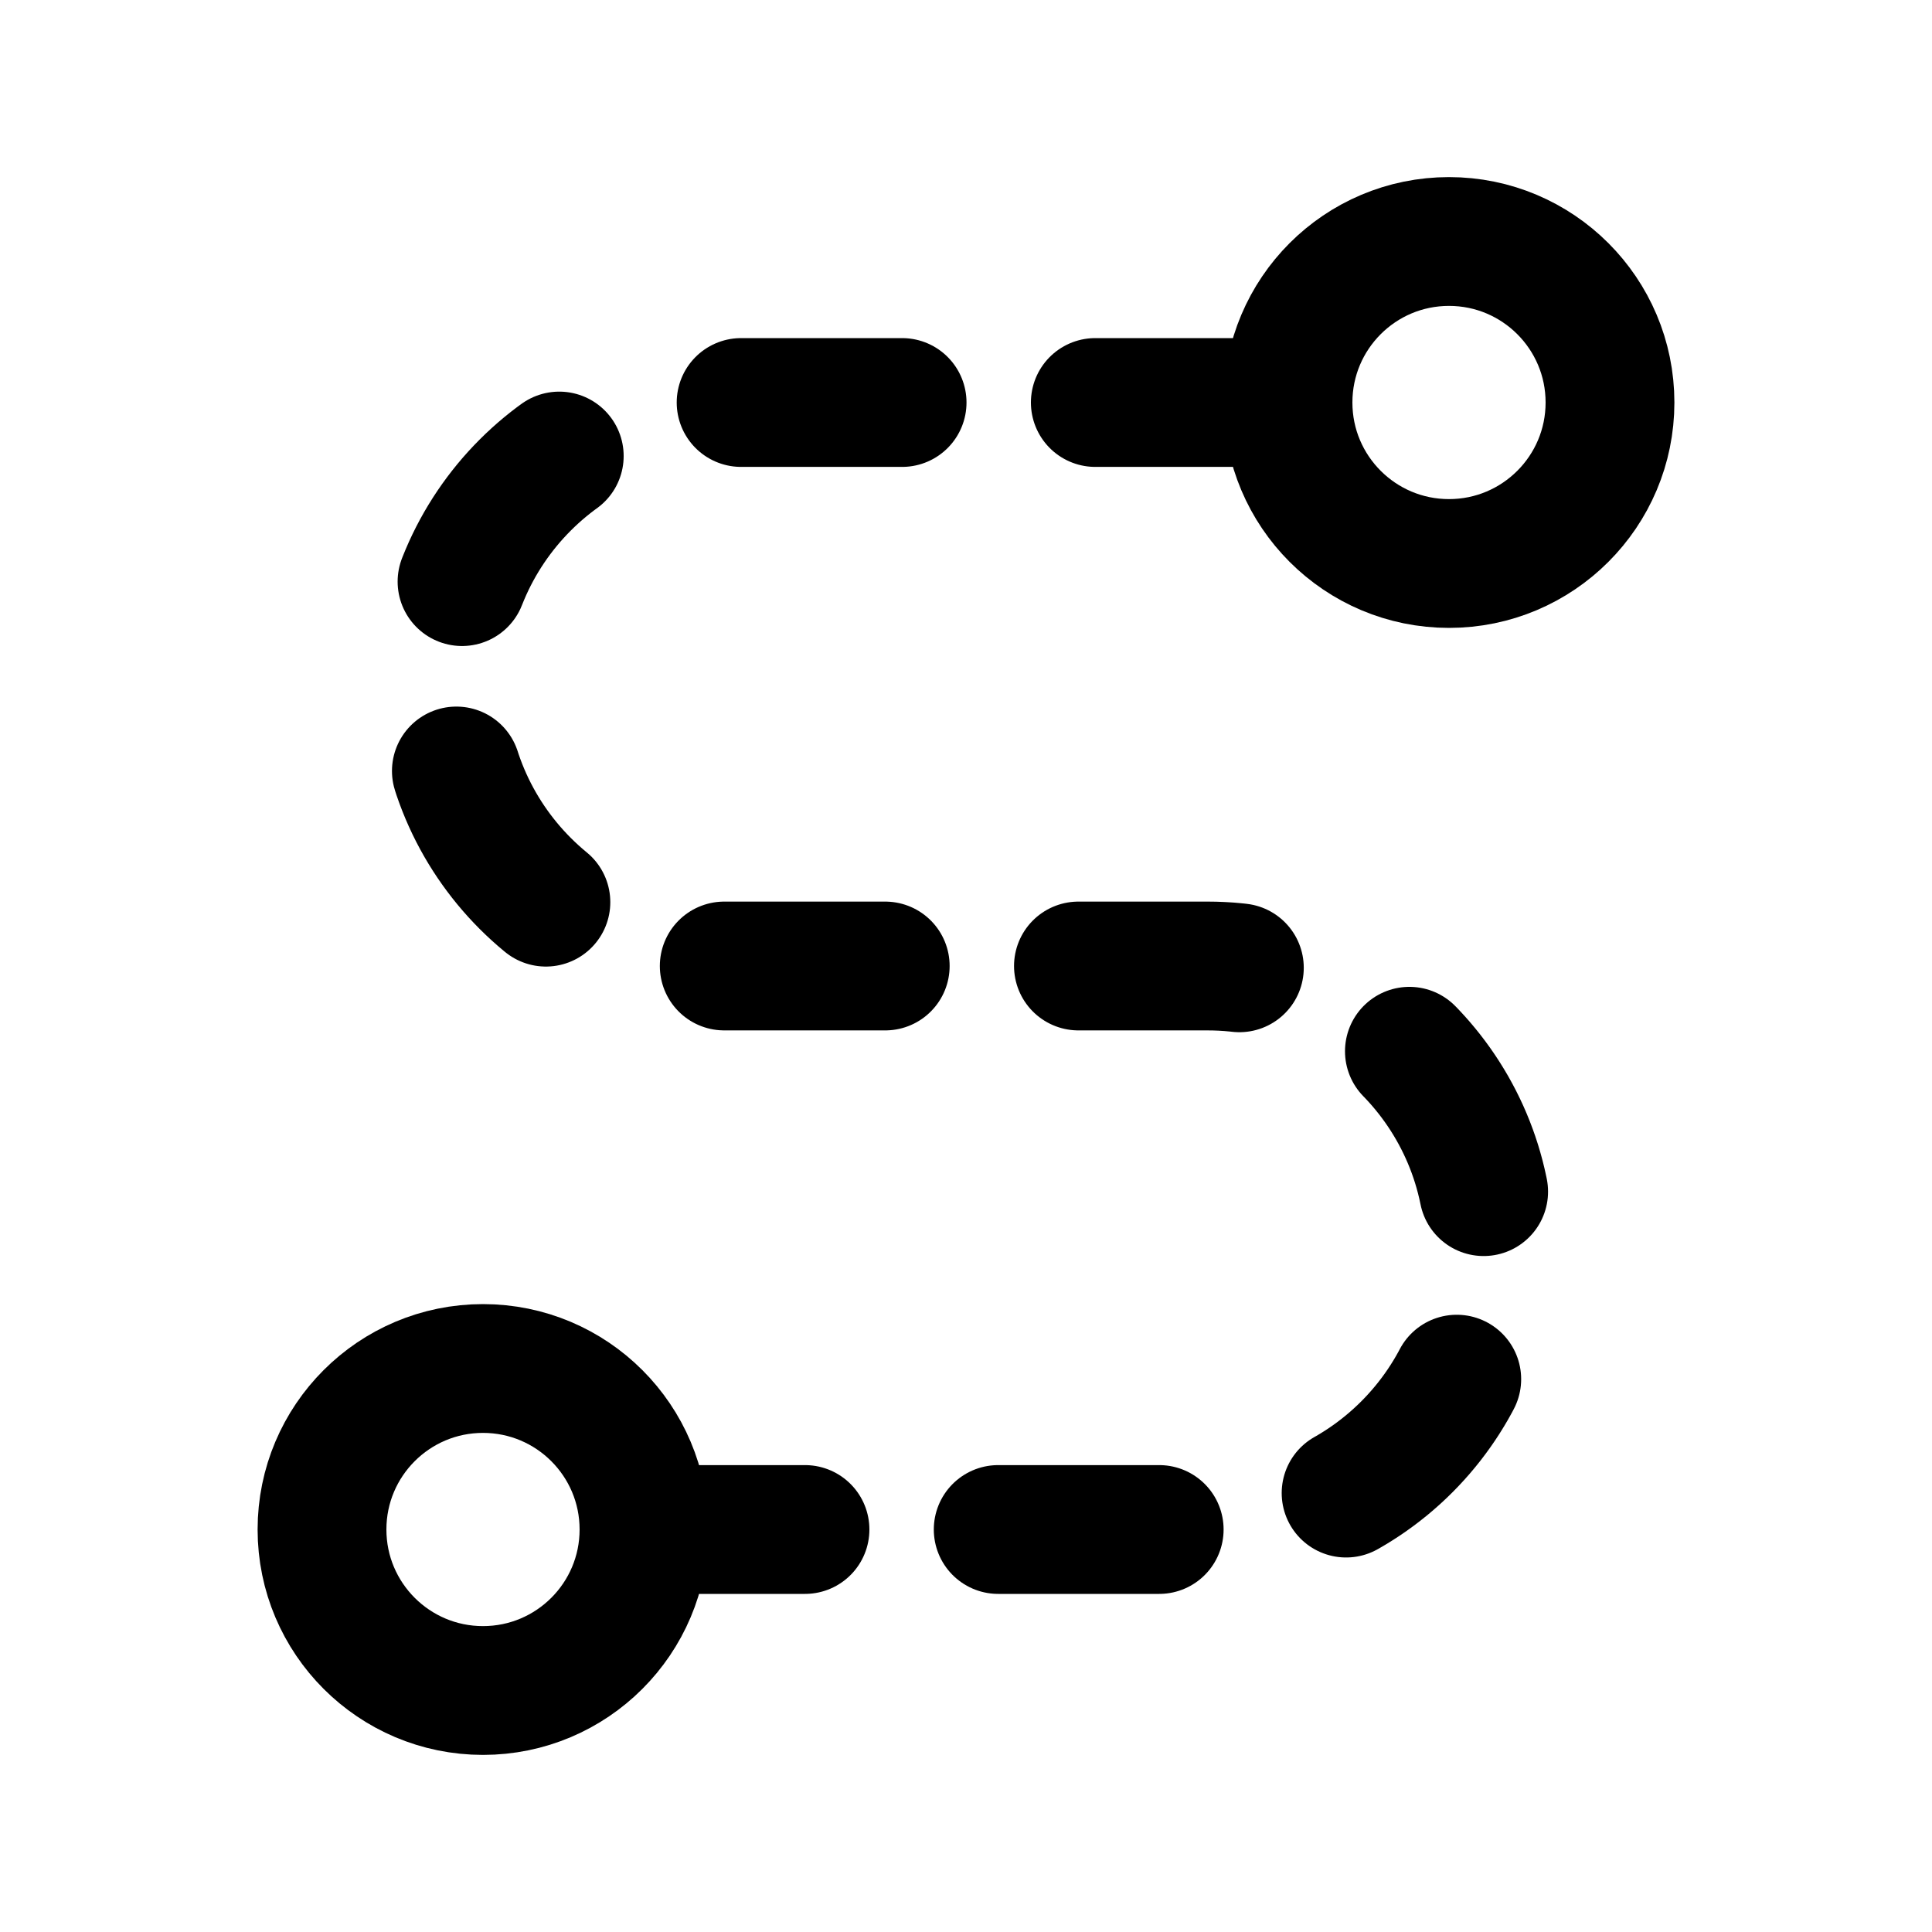
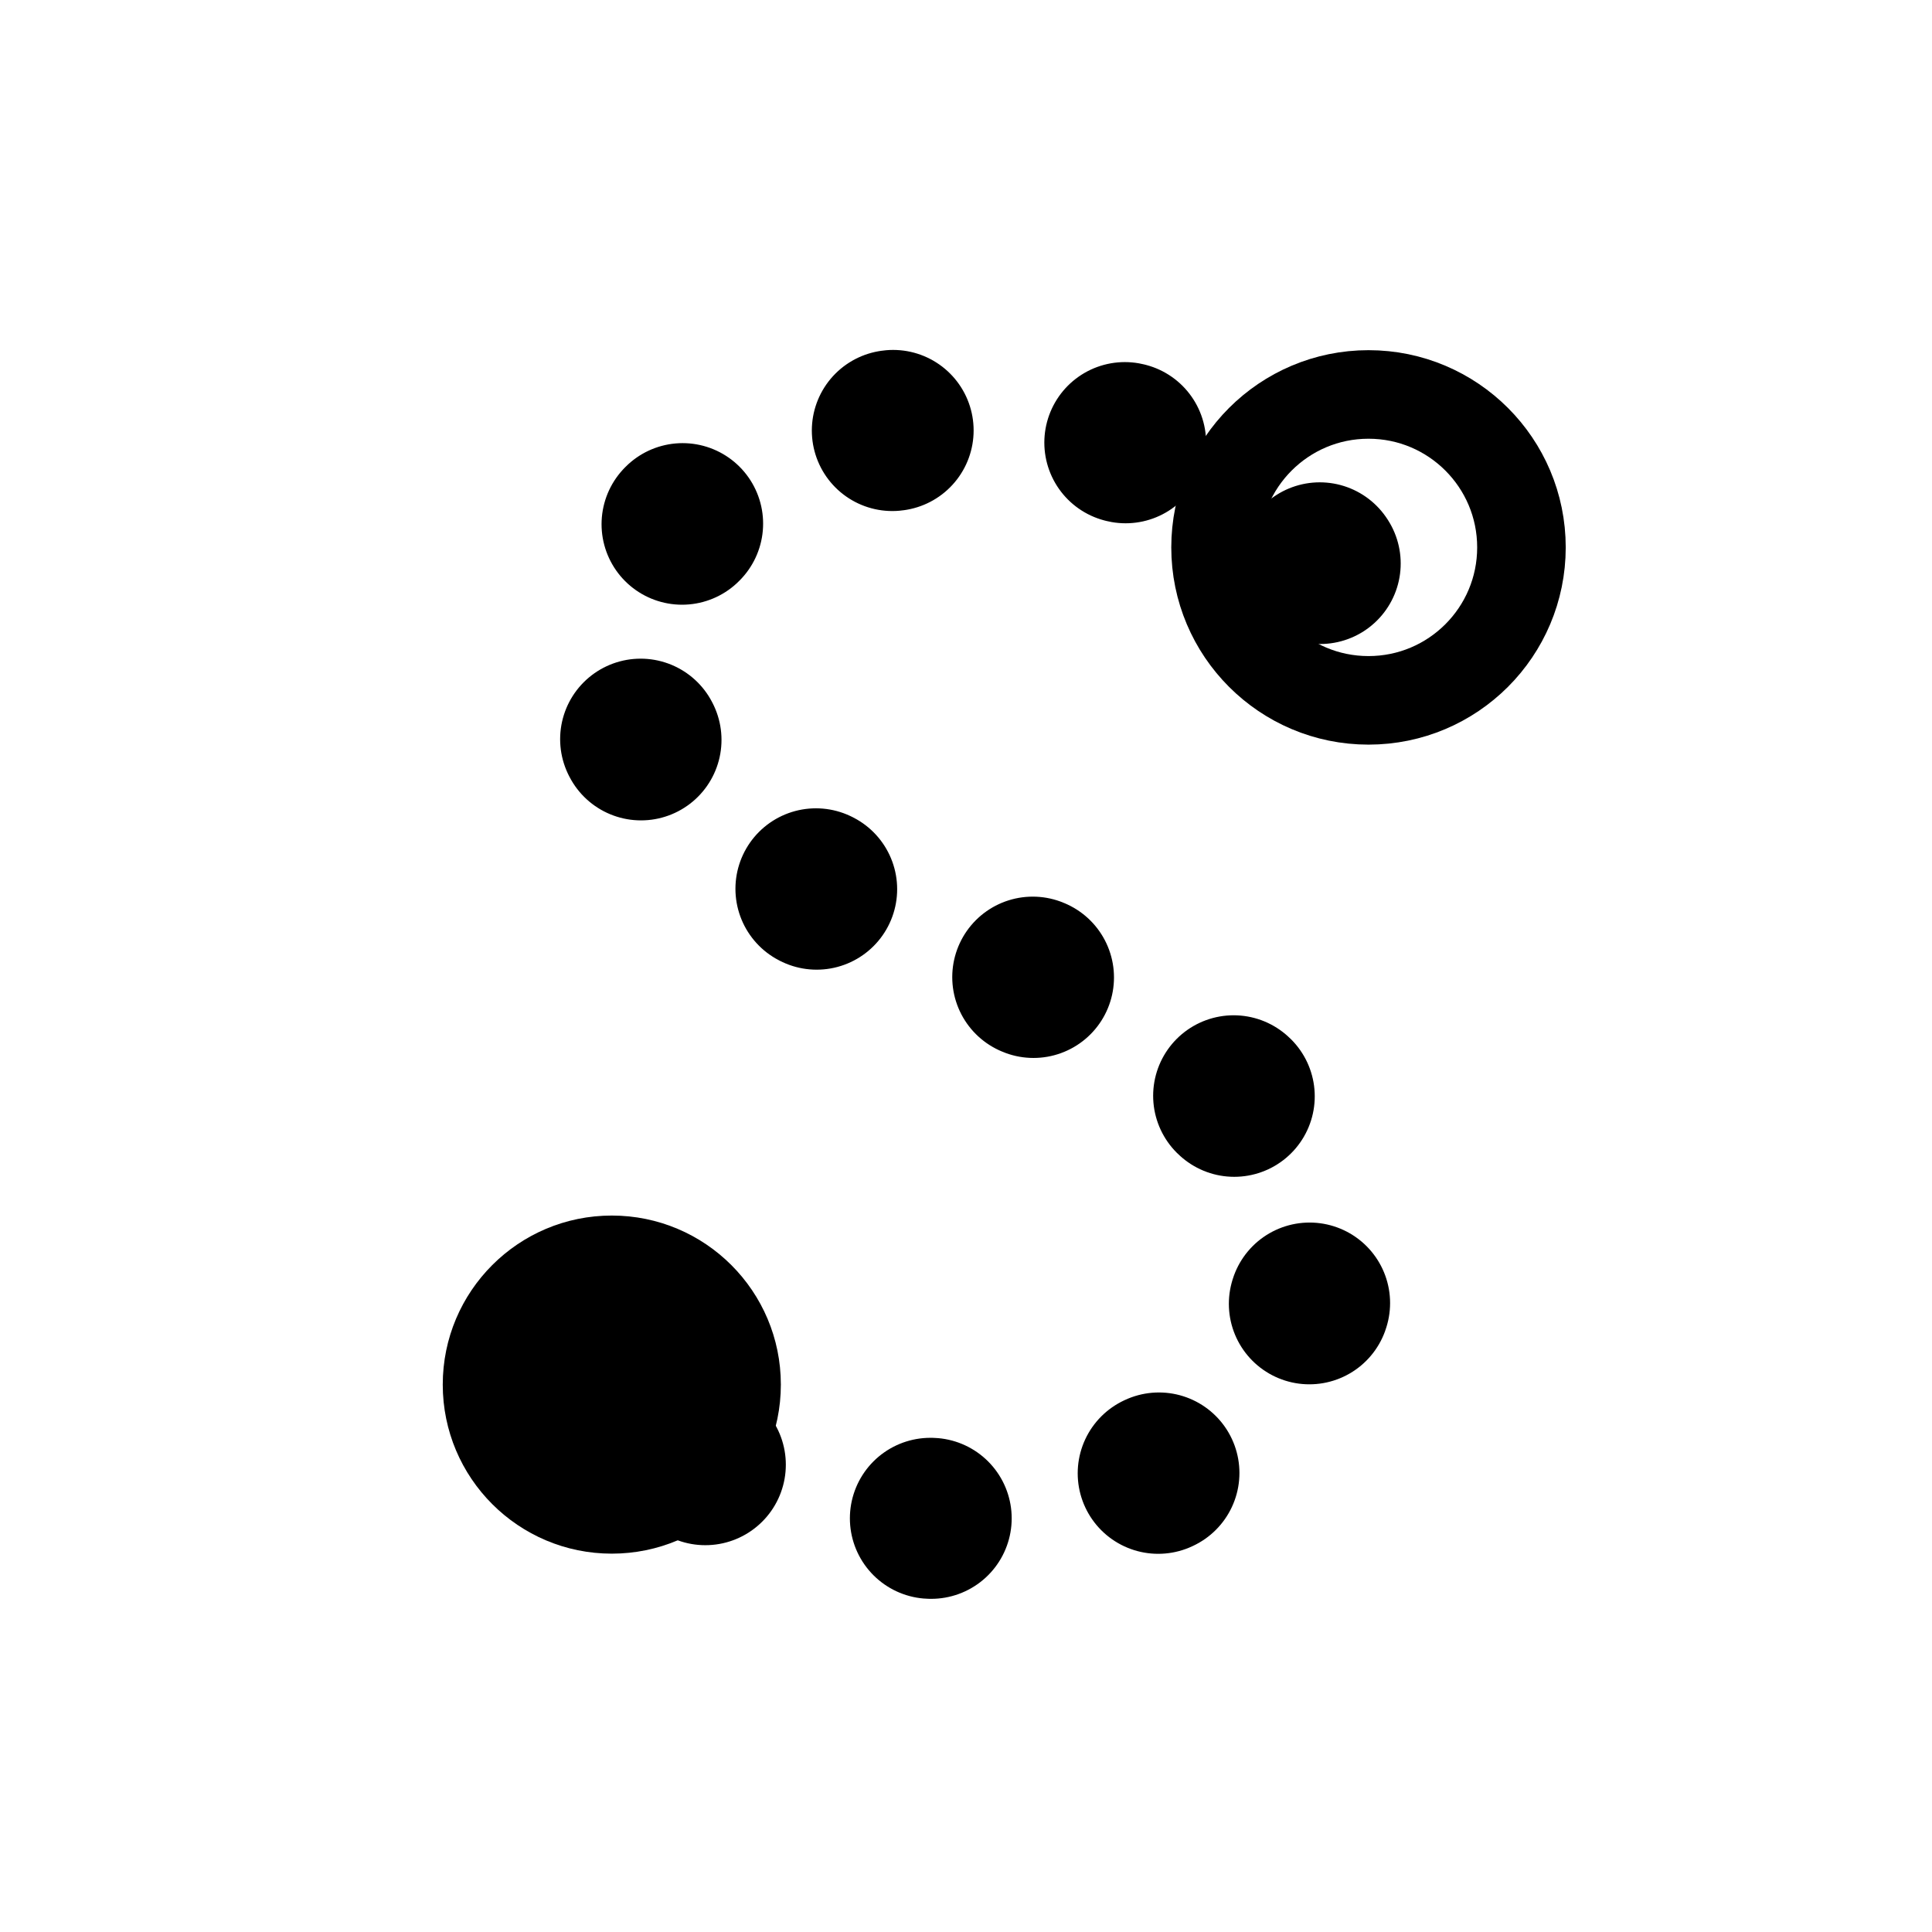
- <svg xmlns="http://www.w3.org/2000/svg" width="24" height="24" viewBox="0 0 24 24" fill="none" stroke="currentColor" stroke-width="1.6" stroke-linecap="round" stroke-linejoin="round">
-   <circle cx="6" cy="19" r="2" />
-   <circle cx="18" cy="5" r="2" />
-   <path d="M8 19h7a3.5 3.5 0 0 0 0-7H9a3.5 3.5 0 0 1 0-7h7" stroke-dasharray="2 2.4" />
+ <svg xmlns="http://www.w3.org/2000/svg" width="24" height="24" viewBox="0 0 24 24" fill="none" stroke="currentColor" stroke-linecap="round">
+   <path d="M16.4 7 C15 4.8 9.5 4.6 8.1 7 C6.7 9.5 9.6 11 12 11.8 C14.6 12.8 17.5 14.4 15.9 17 C14.4 19.5 9.1 19.4 7.6 17.2" stroke-width="2" stroke-dasharray="0.01 2.9" />
+   <circle cx="17" cy="6.8" r="1.9" stroke-width="1.1" />
+   <circle cx="7.6" cy="17.2" r="2.1" fill="currentColor" stroke="none" />
</svg>
